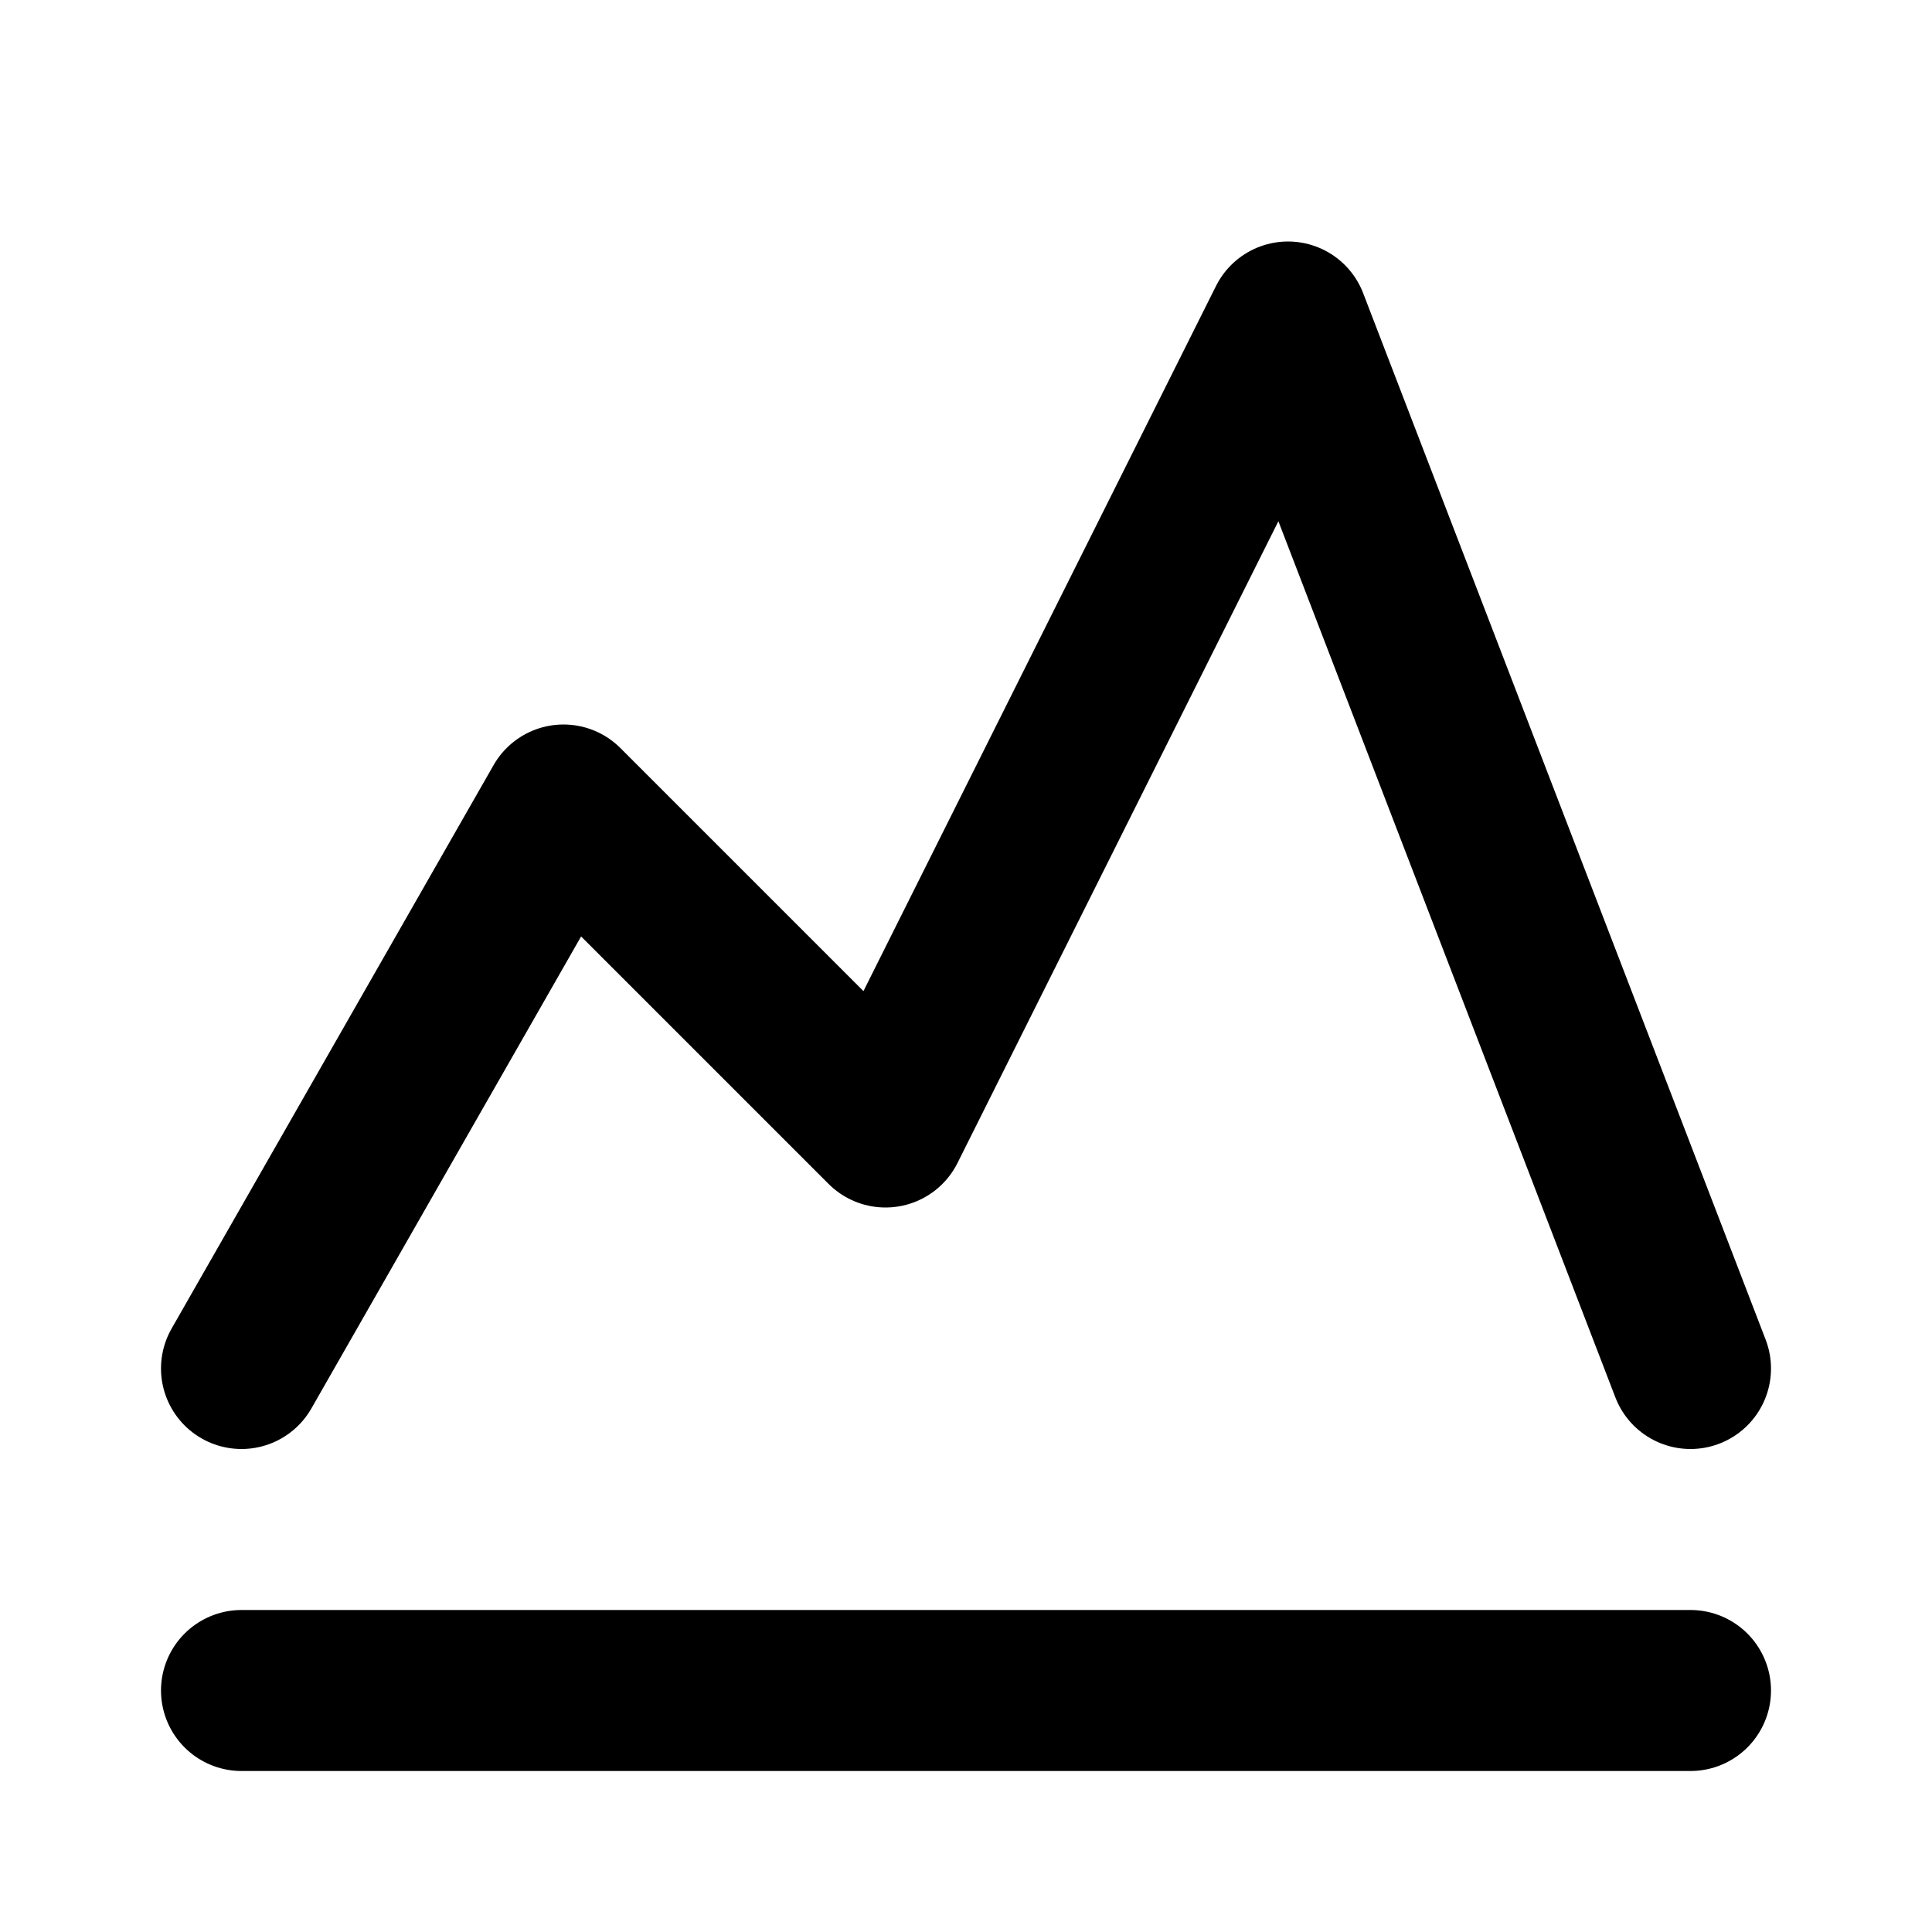
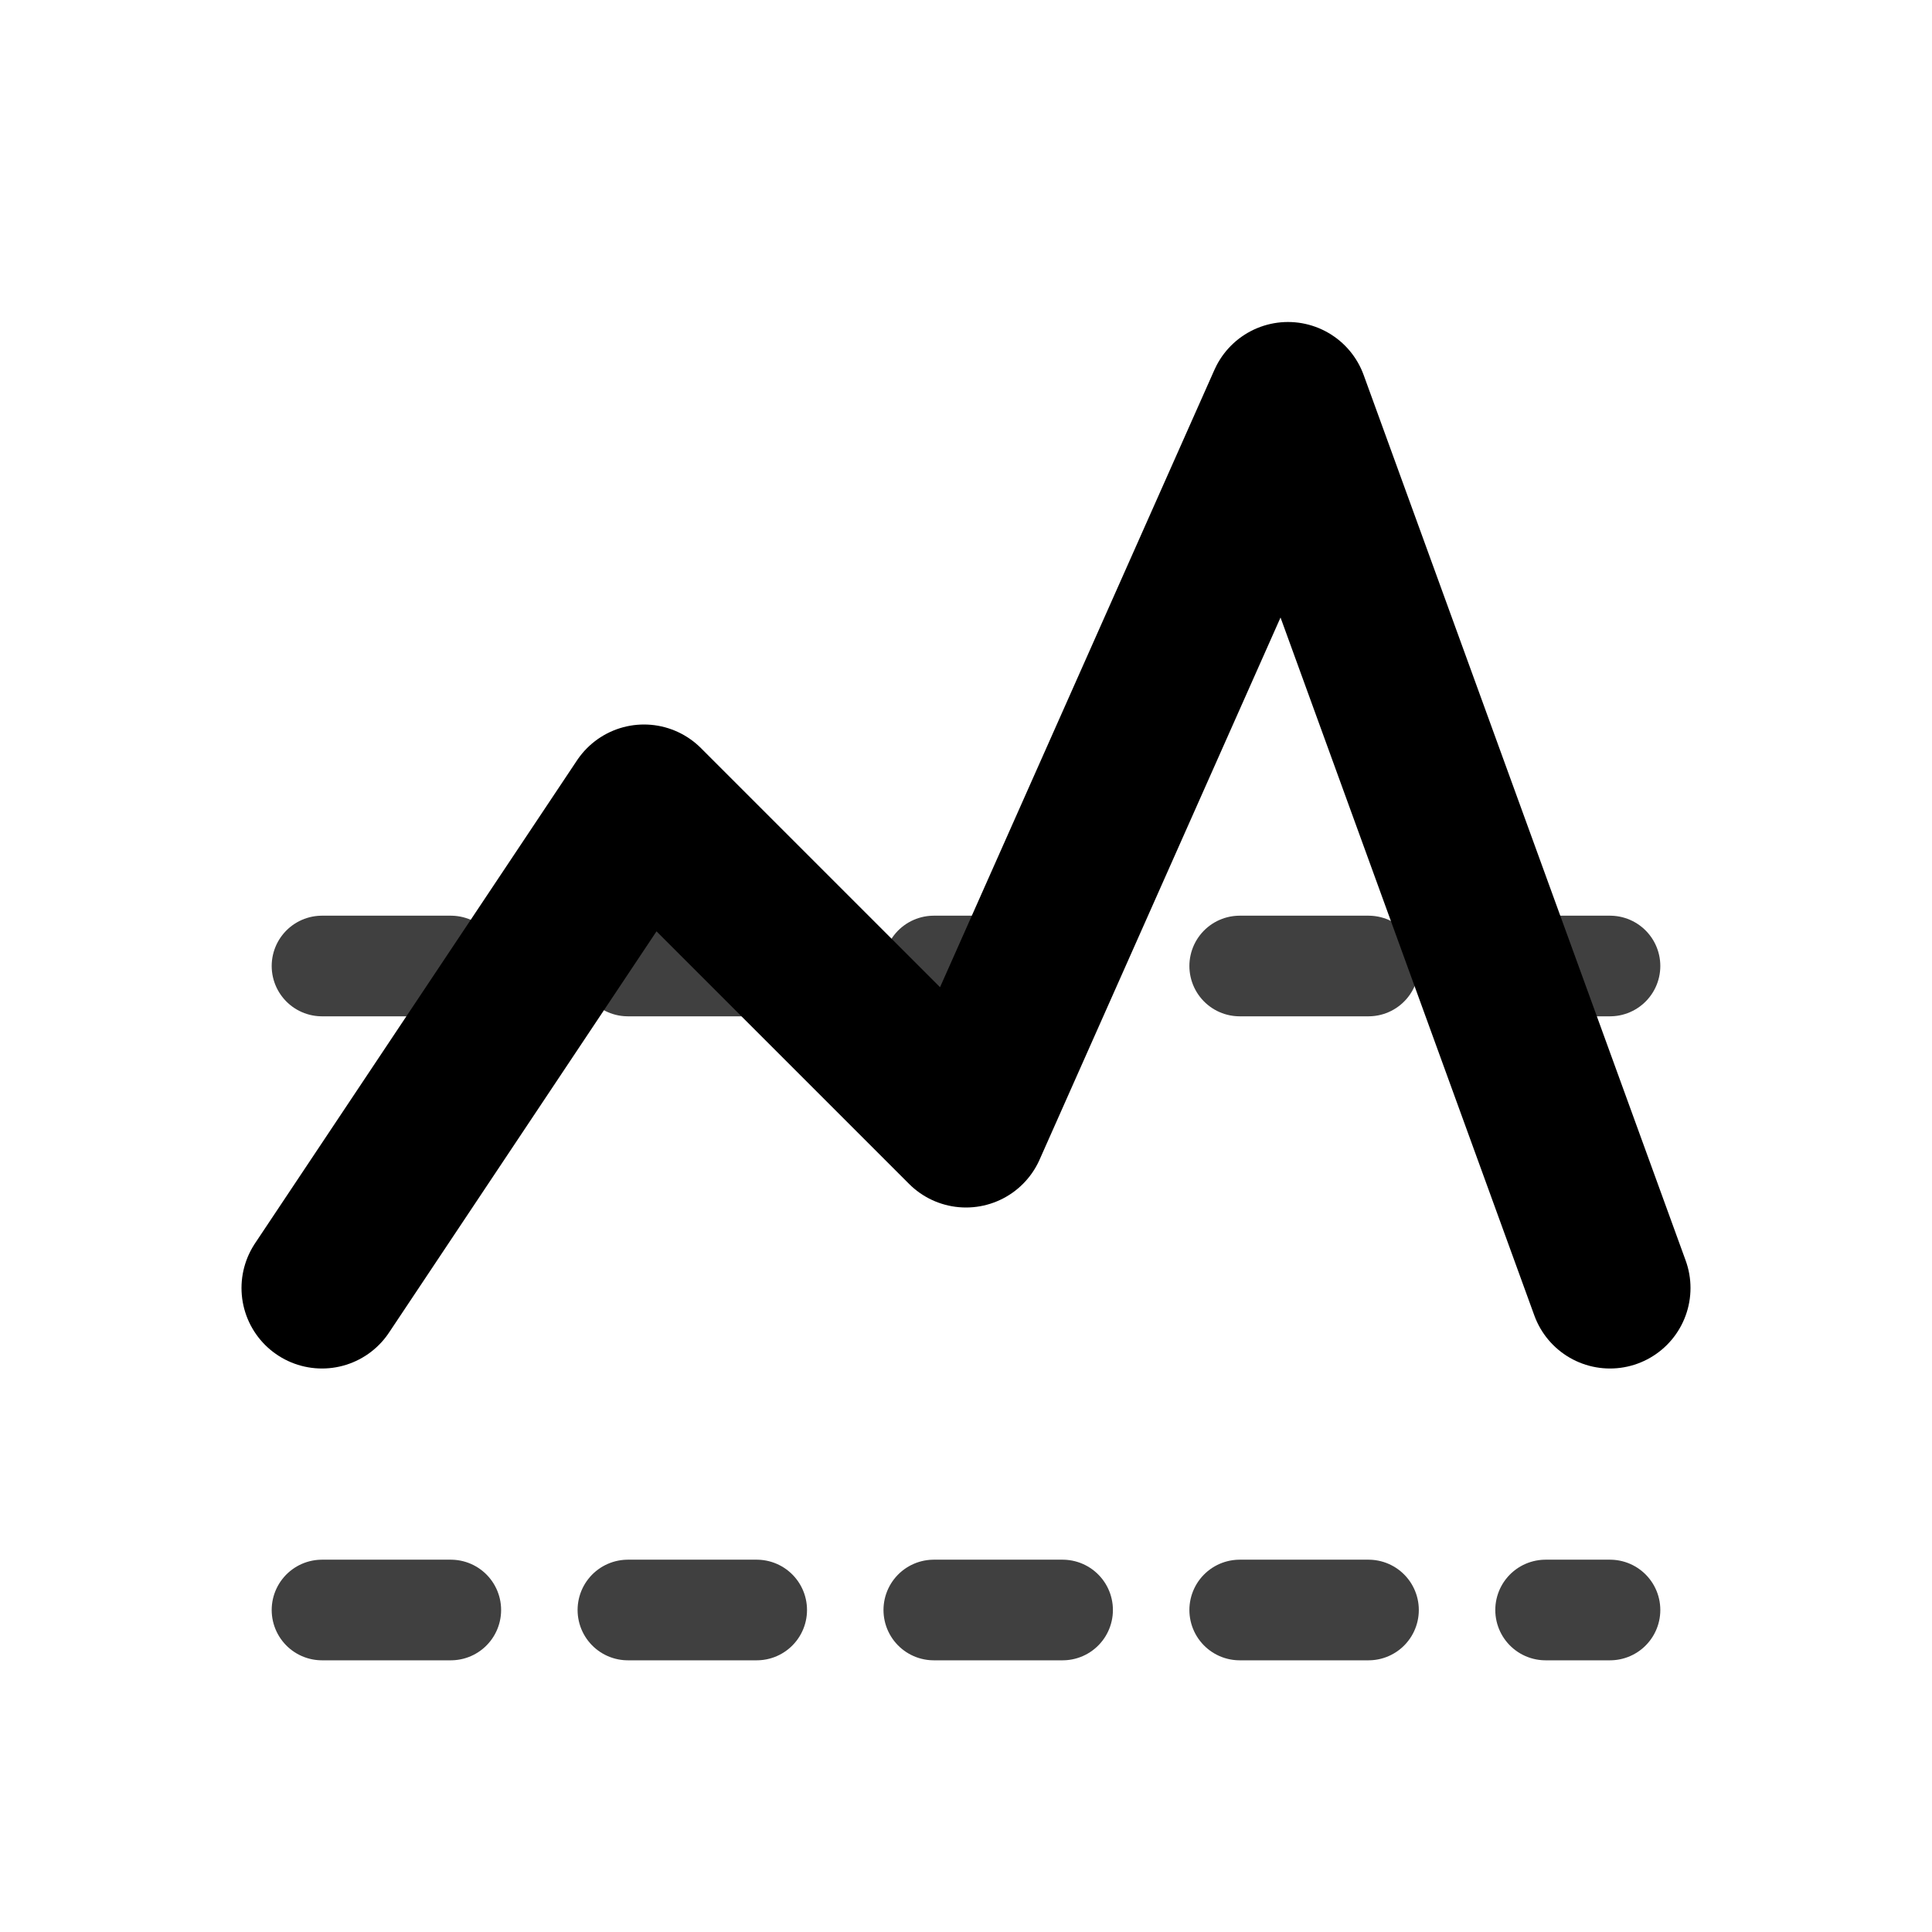
<svg xmlns="http://www.w3.org/2000/svg" width="24" height="24" viewBox="0 0 24 24" fill="none" stroke="currentColor" stroke-width="2" stroke-linecap="round" stroke-linejoin="round">
-   <path d="m3 17 4-7 4 4 5-10 5 13M3 21h18" />
+   <path d="M4 20h16M4 12h16" stroke-width="1.25" stroke-dasharray="1.6 2.2" opacity=".75" />
+   <path d="m4 16 4-6 4 4 4-9 4 11" />
</svg>
